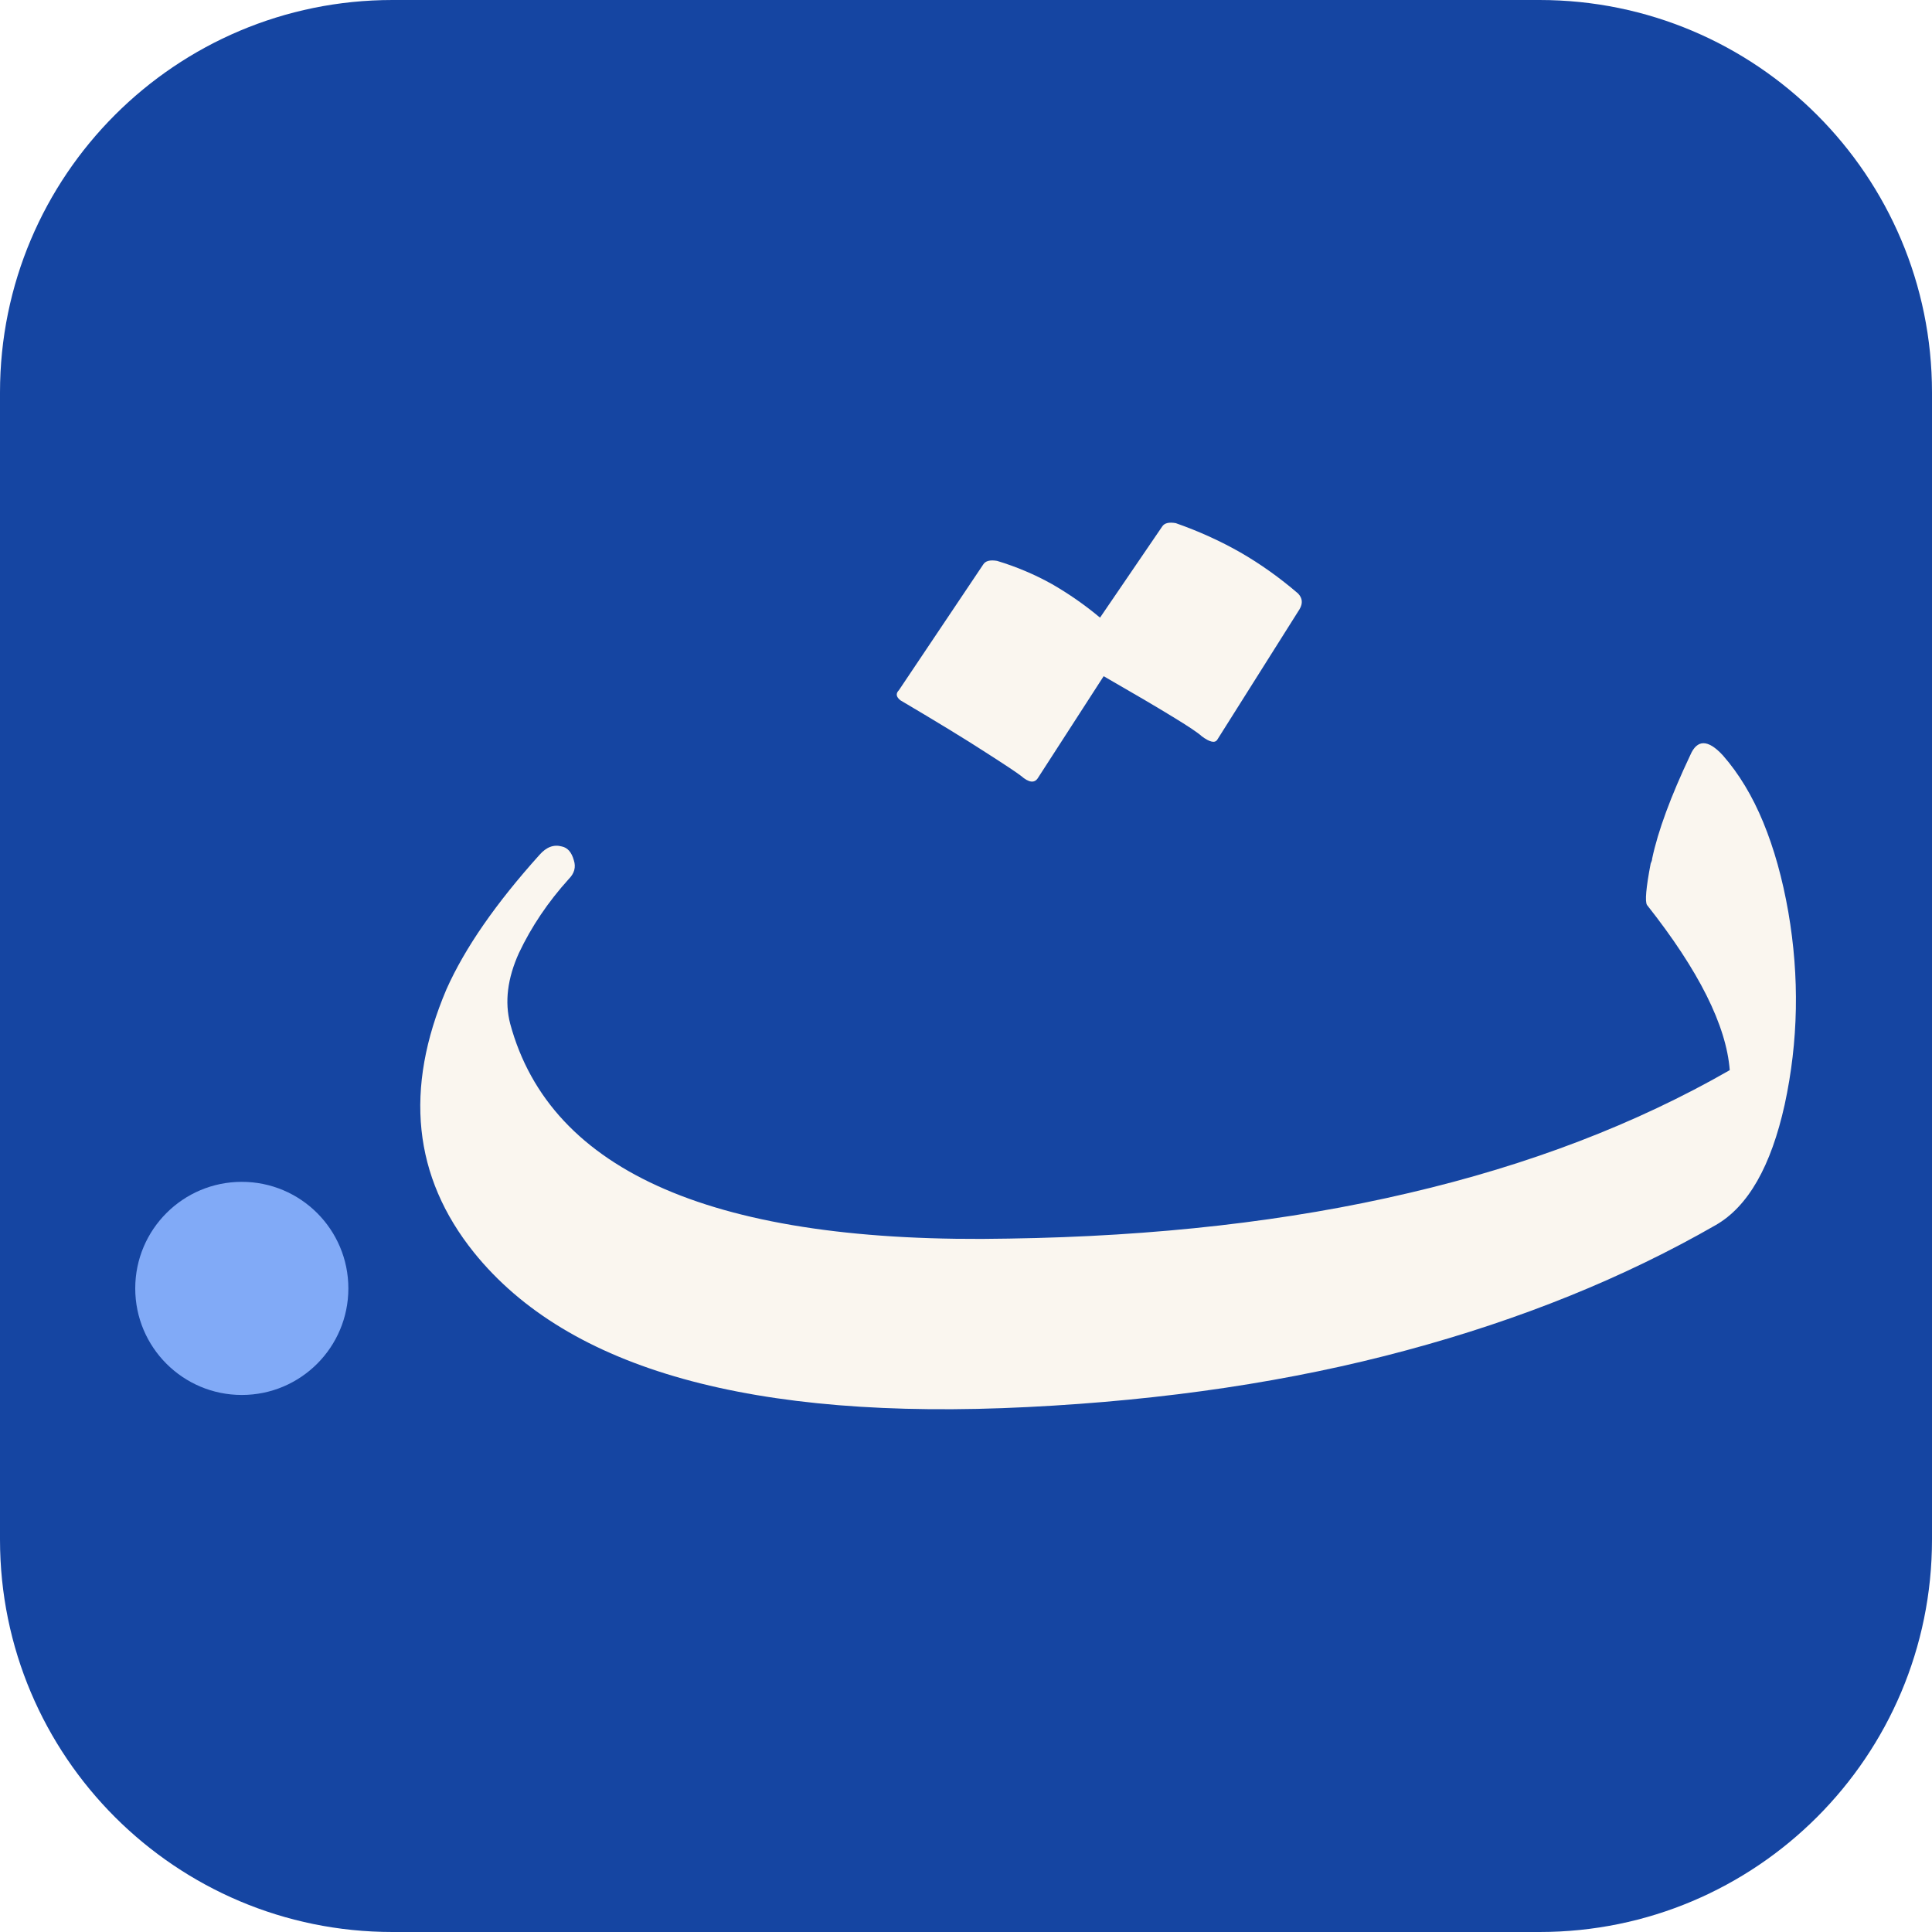
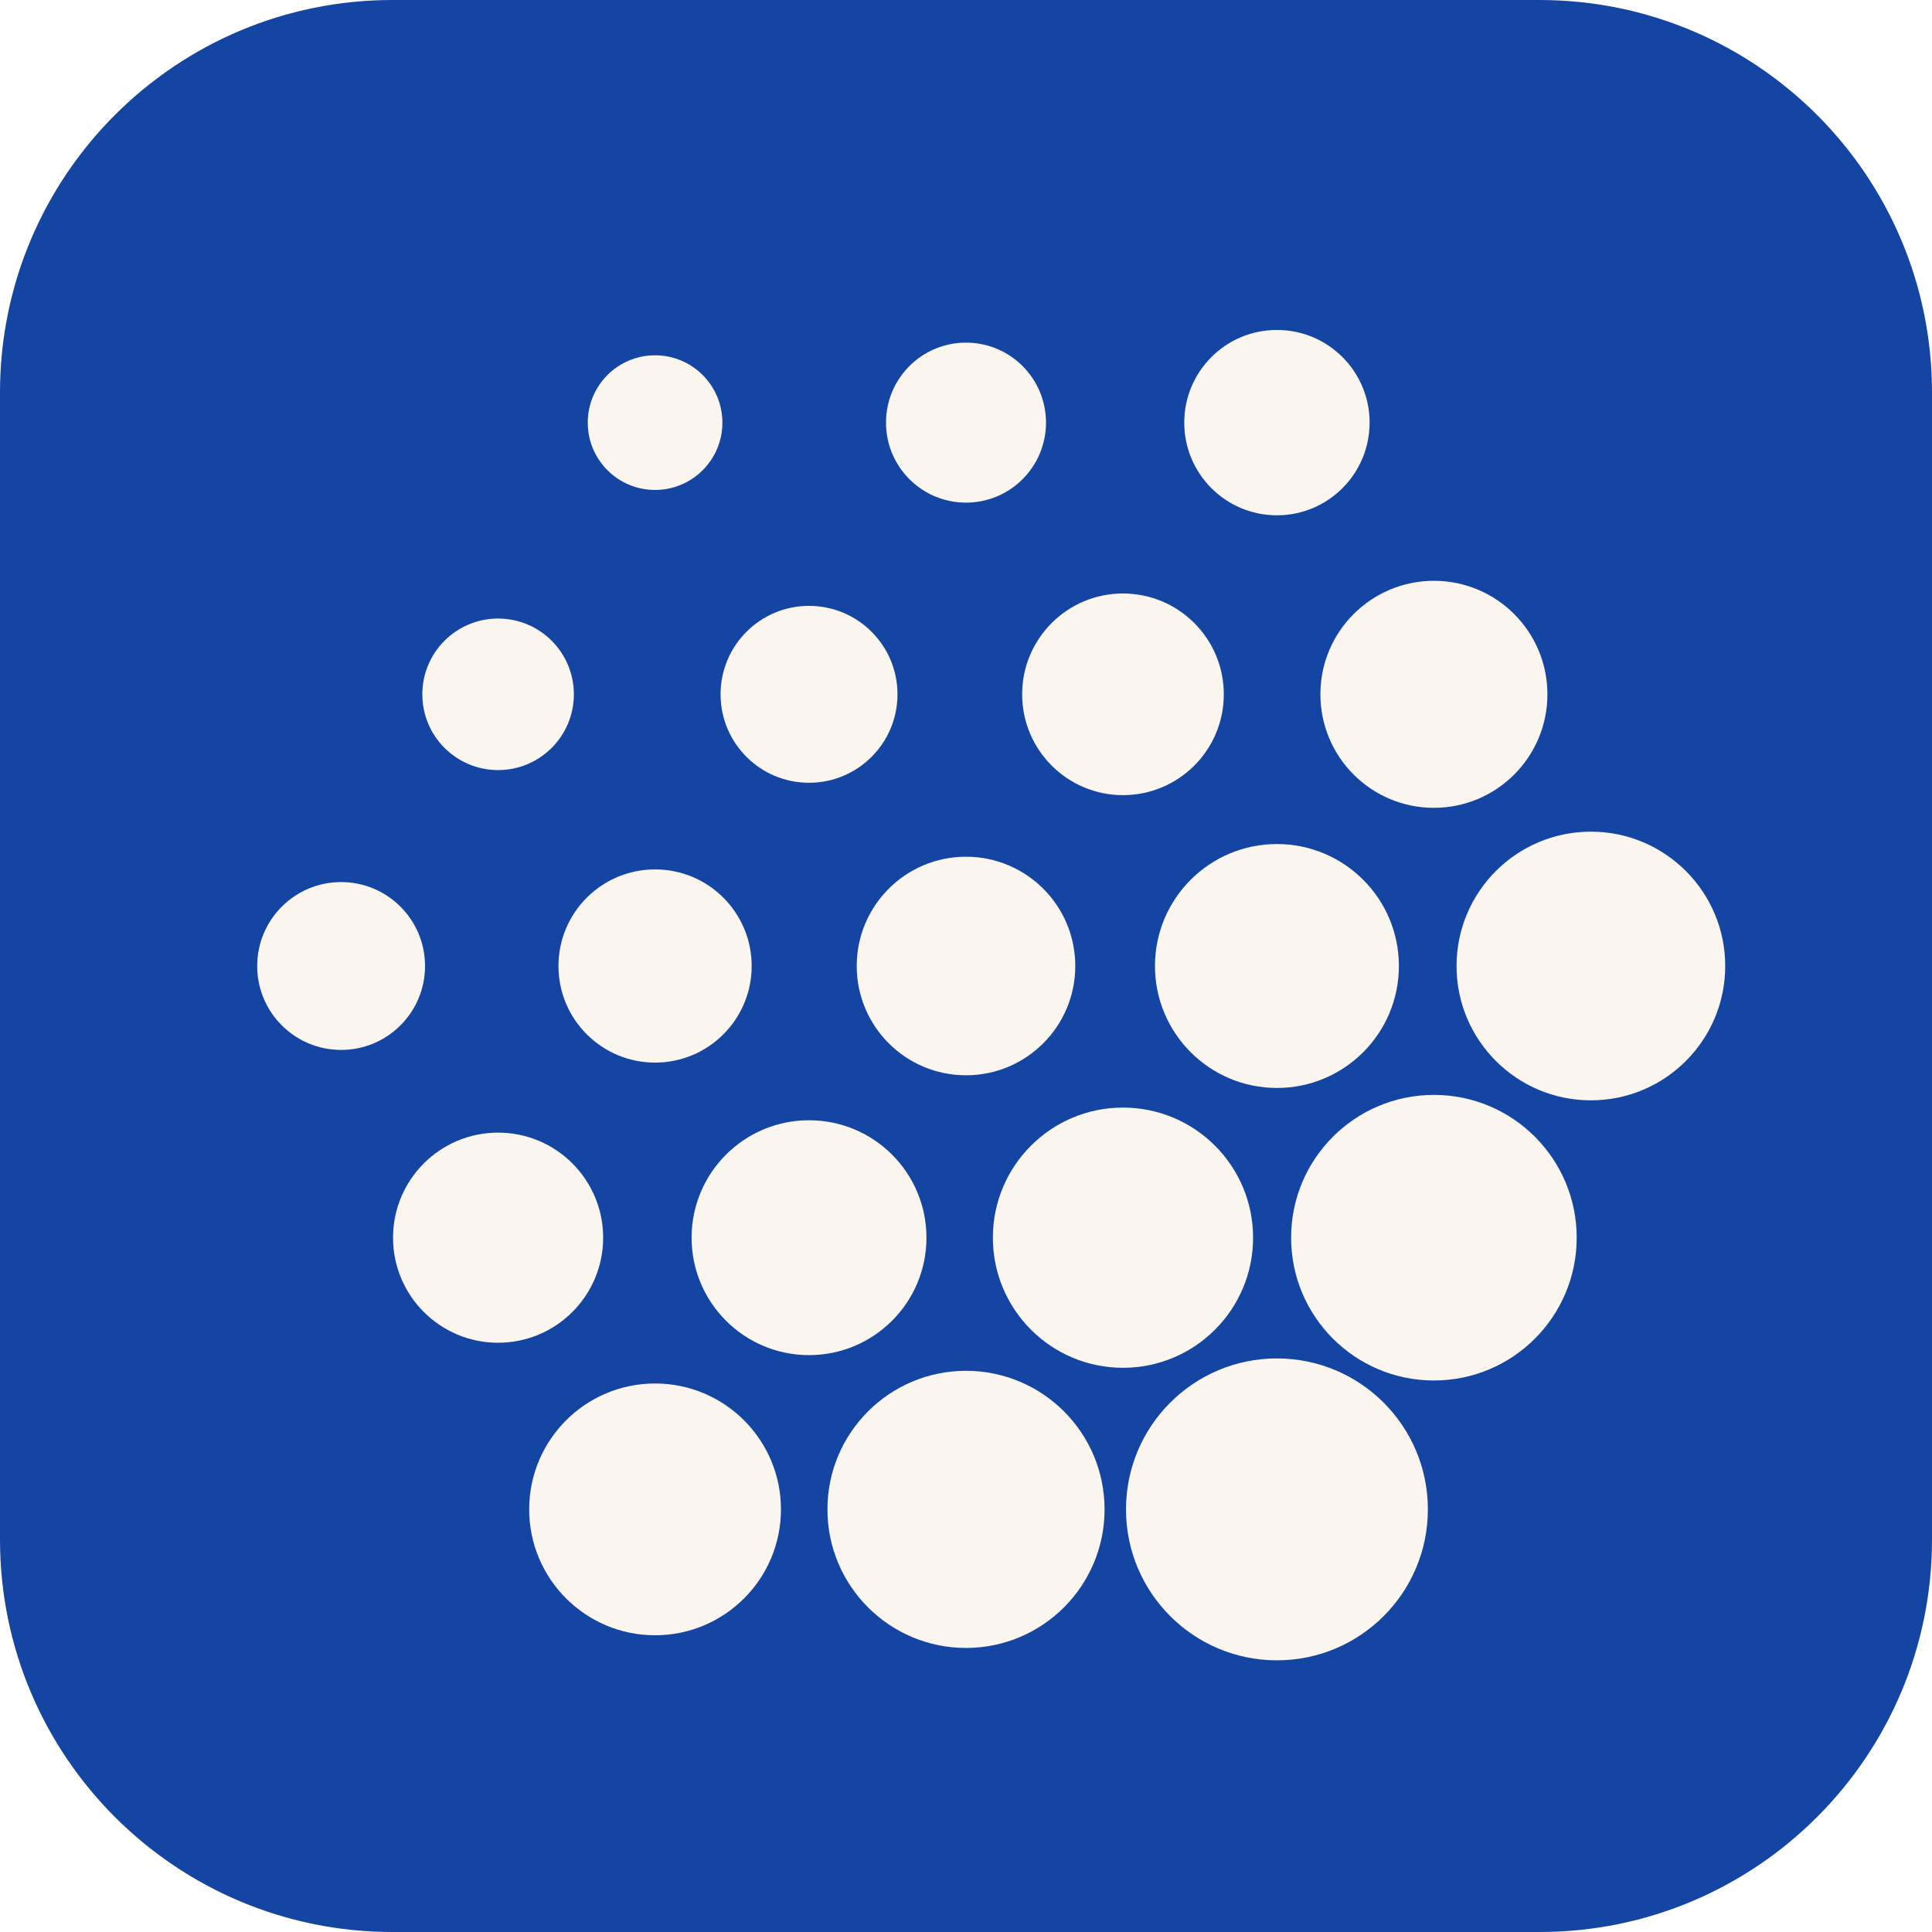
<svg xmlns="http://www.w3.org/2000/svg" viewBox="0 0 64 64">
  <rect width="64" height="64" rx="13" fill="#1545a2" />
-   <path fill="#faf6ef" d="M57.07 25.02Q57.87 25.93 58.41 27.24Q58.95 28.55 59.24 30.21Q59.8 33.45 59.12 36.59Q58.44 39.66 56.84 40.58Q52.28 43.2 46.59 44.73Q40.89 46.27 34.05 46.61Q20.38 47.3 15.7 41.49Q12.68 37.73 14.79 32.77Q15.25 31.74 16.02 30.63Q16.79 29.52 17.87 28.32Q18.21 27.93 18.61 28.04Q18.9 28.1 19.01 28.5Q19.12 28.84 18.84 29.12Q17.81 30.26 17.19 31.57Q16.62 32.83 16.9 33.91Q18.9 41.32 33.42 41.03Q40.72 40.92 46.67 39.52Q52.63 38.13 57.3 35.45Q57.13 33.23 54.56 29.98Q54.45 29.81 54.68 28.61Q54.73 28.5 54.73 28.44Q55.02 27.07 55.99 25.02Q56.33 24.22 57.07 25.02Z" />
-   <path fill="#faf6ef" d="M38.5 17.44Q38.61 17.27 38.95 17.33Q40.09 17.73 41.09 18.3Q42.08 18.87 43 19.66Q43.22 19.89 43.05 20.18L40.32 24.51Q40.2 24.68 39.81 24.39Q39.63 24.22 38.84 23.74Q38.04 23.25 36.56 22.4L34.39 25.76Q34.22 26.05 33.82 25.7Q33.6 25.53 32.63 24.91Q31.66 24.28 29.83 23.2Q29.61 23.03 29.78 22.86L32.57 18.7Q32.68 18.52 33.03 18.58Q33.99 18.87 34.85 19.35Q35.7 19.84 36.44 20.46Z" />
-   <circle fill="#81aaf7" cx="8.01" cy="42.68" r="3.53" />
+   <g fill="#faf6ef">
+     <circle cx="16.5" cy="23.0" r="2.51" />
+     <circle cx="11.3" cy="32.0" r="2.78" />
+     <circle cx="16.5" cy="41.0" r="3.48" />
+     <circle cx="21.7" cy="14.0" r="2.23" />
+     <circle cx="26.8" cy="23.0" r="2.93" />
+     <circle cx="21.7" cy="32.0" r="3.20" />
+     <circle cx="26.8" cy="41.0" r="3.89" />
+     <circle cx="21.7" cy="50.0" r="4.17" />
+     <circle cx="32.0" cy="14.0" r="2.65" />
+     <circle cx="37.2" cy="23.0" r="3.34" />
+     <circle cx="32.0" cy="32.0" r="3.62" />
+     <circle cx="37.2" cy="41.0" r="4.31" />
+     <circle cx="32.0" cy="50.0" r="4.59" />
+     <circle cx="42.3" cy="14.0" r="3.07" />
+     <circle cx="47.5" cy="23.0" r="3.76" />
+     <circle cx="42.3" cy="32.0" r="4.04" />
+     <circle cx="47.5" cy="41.0" r="4.73" />
+     <circle cx="42.3" cy="50.0" r="5.00" />
+     <circle cx="52.7" cy="32.0" r="4.45" />
+   </g>
</svg>
